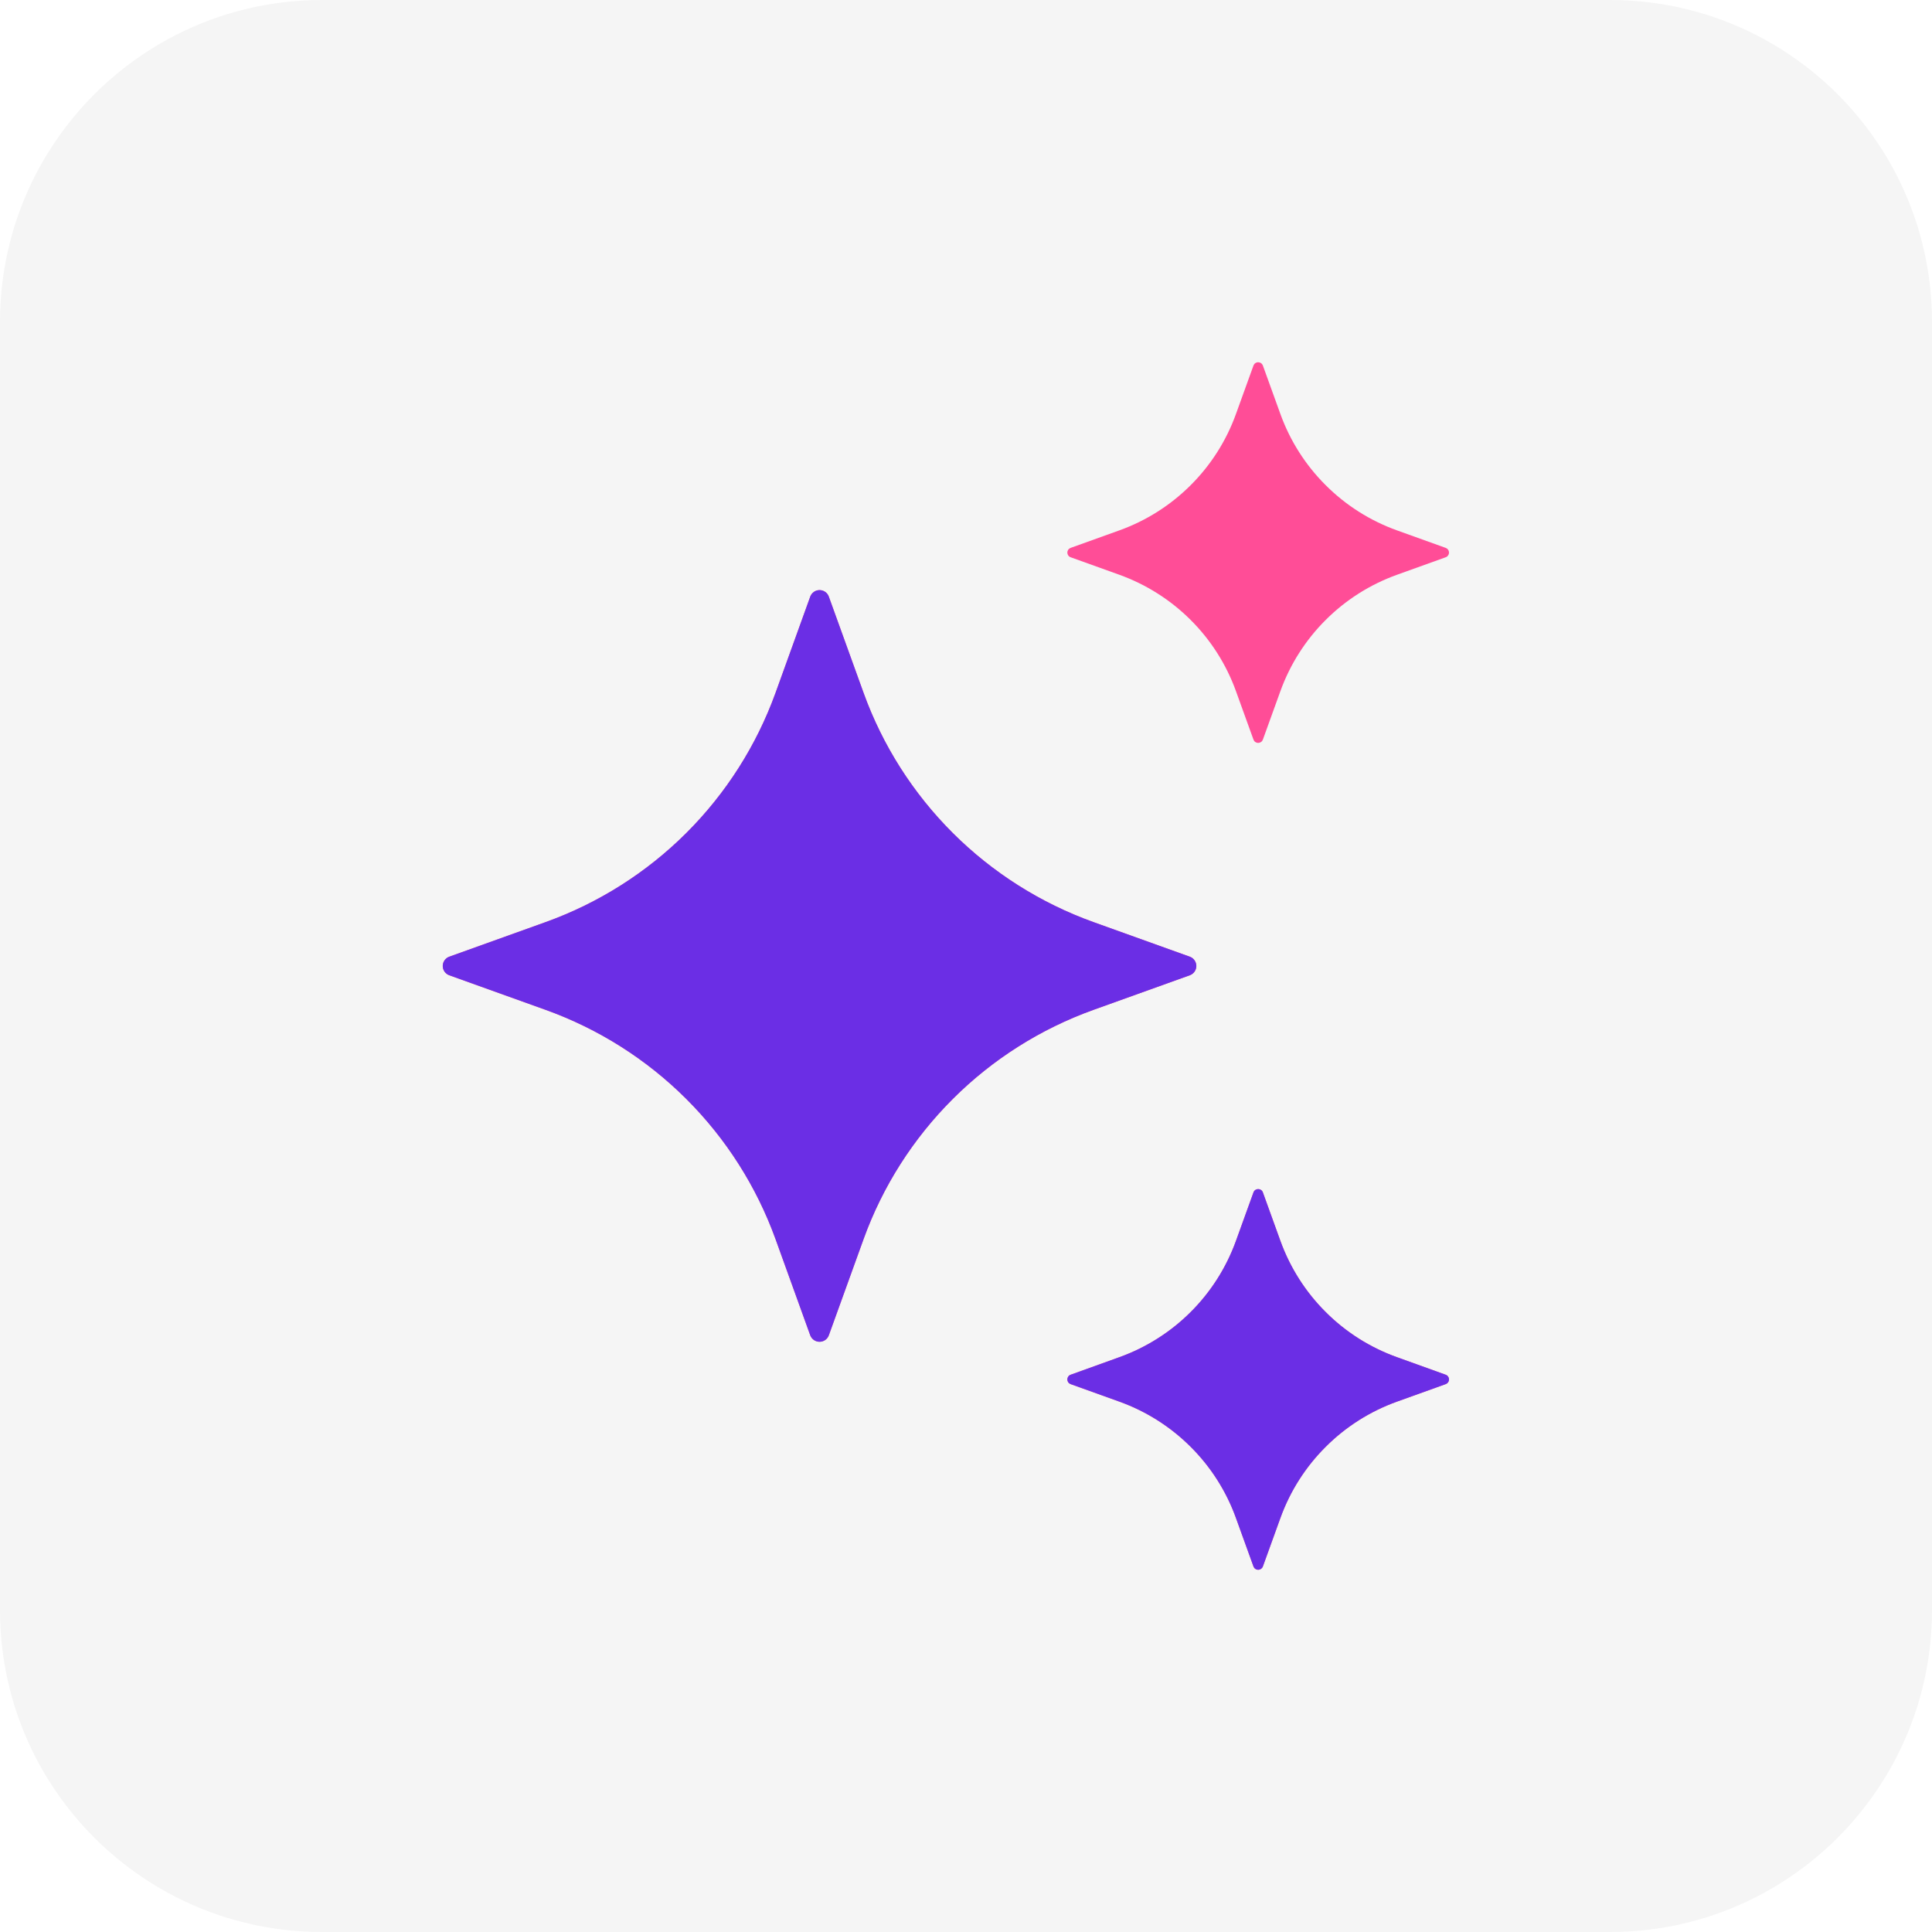
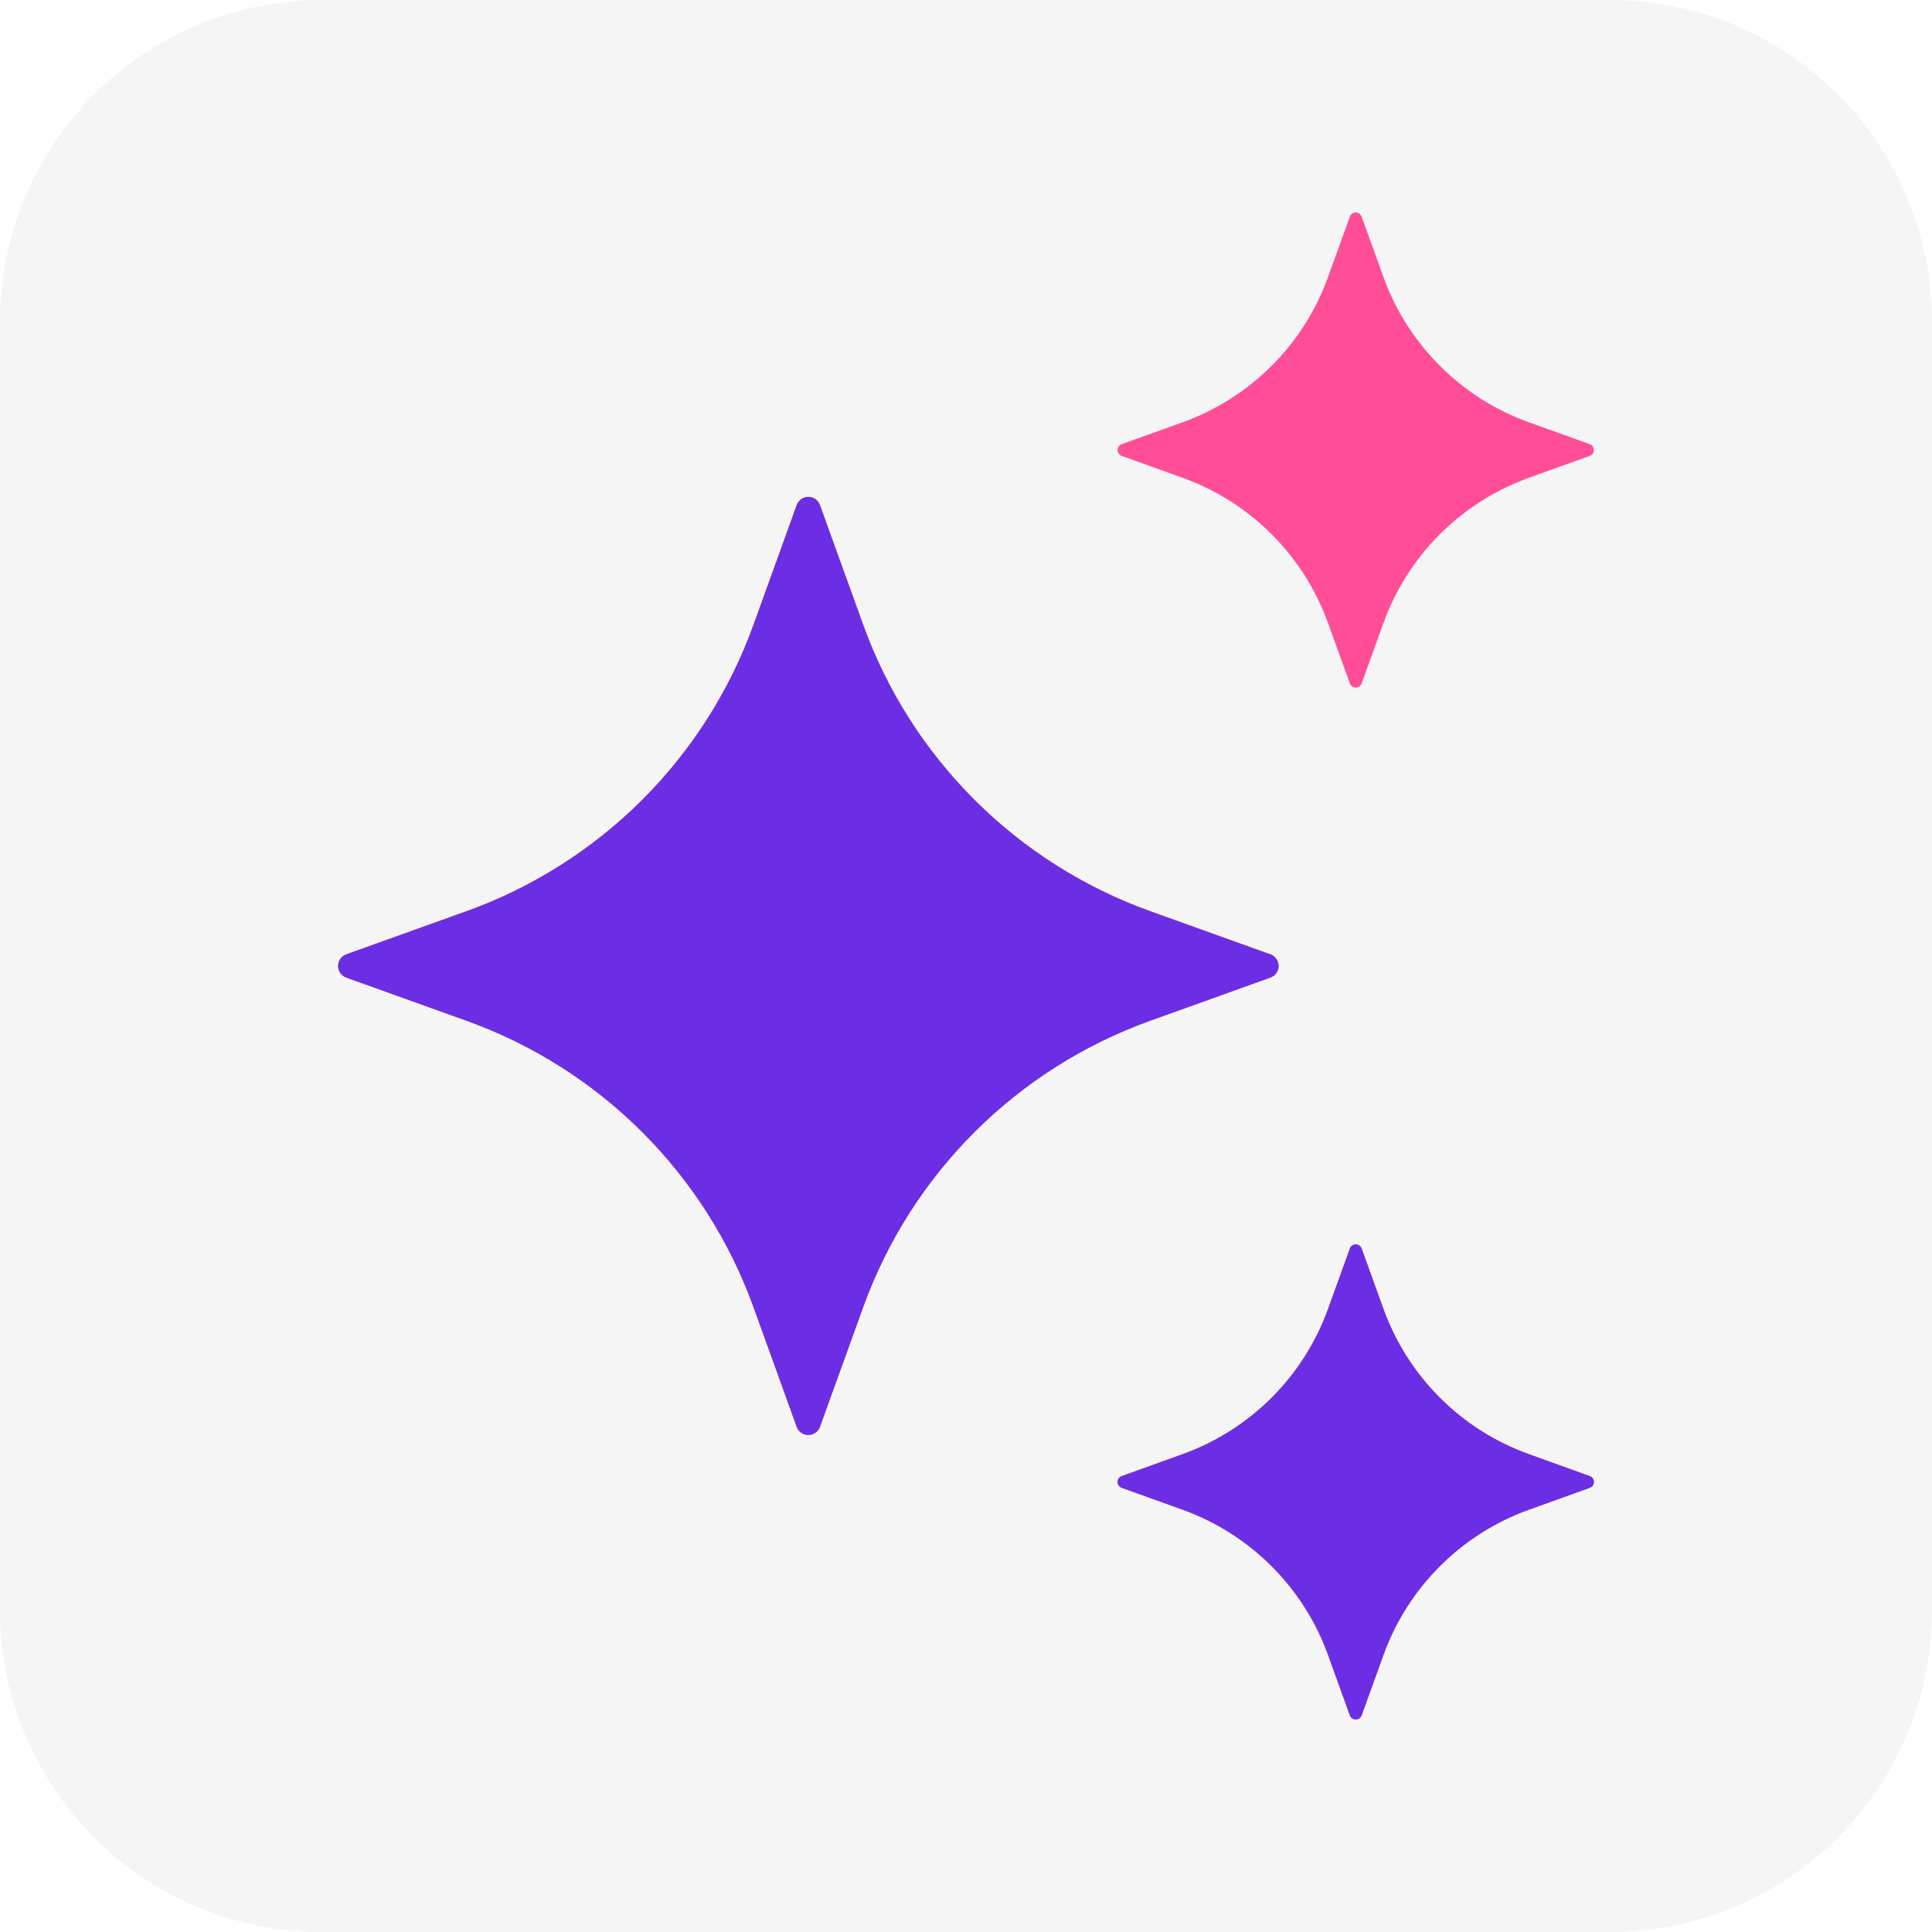
<svg xmlns="http://www.w3.org/2000/svg" width="48" height="48" viewBox="0 0 48 48" fill="none">
  <path d="M0 8C0 3.582 3.582 0 8 0H40C44.418 0 48 3.582 48 8V40C48 44.418 44.418 48 40 48H8C3.582 48 0 44.418 0 40V8Z" fill="#F5F5F5" />
-   <path d="M20.592 14.824L21.455 17.213C21.928 18.523 22.686 19.712 23.673 20.697C24.66 21.681 25.853 22.437 27.166 22.909L29.561 23.769C29.609 23.786 29.65 23.818 29.678 23.859C29.707 23.9 29.723 23.949 29.723 24C29.723 24.05 29.707 24.099 29.678 24.14C29.65 24.181 29.609 24.212 29.561 24.23L27.166 25.09C25.853 25.562 24.66 26.317 23.673 27.302C22.686 28.287 21.928 29.476 21.455 30.786L20.592 33.175C20.575 33.222 20.544 33.263 20.502 33.292C20.461 33.321 20.412 33.336 20.361 33.336C20.311 33.336 20.262 33.321 20.221 33.292C20.179 33.263 20.148 33.222 20.13 33.175L19.268 30.786C18.794 29.476 18.037 28.287 17.05 27.302C16.063 26.317 14.87 25.562 13.557 25.09L11.161 24.23C11.114 24.212 11.073 24.181 11.044 24.14C11.015 24.099 11 24.05 11 24C11 23.949 11.015 23.9 11.044 23.859C11.073 23.818 11.114 23.786 11.161 23.769L13.557 22.909C14.87 22.437 16.063 21.681 17.05 20.697C18.037 19.712 18.794 18.523 19.268 17.213L20.13 14.824C20.147 14.776 20.179 14.735 20.22 14.706C20.261 14.676 20.311 14.661 20.361 14.661C20.412 14.661 20.462 14.676 20.503 14.706C20.544 14.735 20.576 14.776 20.592 14.824ZM31.376 9.082L31.813 10.291C32.053 10.955 32.437 11.557 32.937 12.055C33.436 12.554 34.04 12.937 34.705 13.176L35.918 13.612C35.942 13.621 35.963 13.636 35.977 13.657C35.992 13.678 36 13.703 36 13.729C36 13.754 35.992 13.779 35.977 13.8C35.963 13.821 35.942 13.837 35.918 13.845L34.705 14.281C34.04 14.521 33.436 14.903 32.937 15.402C32.437 15.9 32.053 16.503 31.813 17.166L31.376 18.375C31.367 18.399 31.351 18.42 31.33 18.435C31.309 18.449 31.284 18.457 31.259 18.457C31.233 18.457 31.208 18.449 31.187 18.435C31.166 18.42 31.151 18.399 31.142 18.375L30.705 17.166C30.465 16.503 30.081 15.9 29.581 15.402C29.081 14.903 28.477 14.521 27.813 14.281L26.6 13.845C26.576 13.837 26.555 13.821 26.54 13.8C26.526 13.779 26.518 13.754 26.518 13.729C26.518 13.703 26.526 13.678 26.54 13.657C26.555 13.636 26.576 13.621 26.6 13.612L27.813 13.176C28.477 12.937 29.081 12.554 29.581 12.055C30.081 11.557 30.465 10.955 30.705 10.291L31.142 9.082C31.151 9.058 31.166 9.037 31.187 9.022C31.208 9.008 31.233 9 31.259 9C31.284 9 31.309 9.008 31.33 9.022C31.351 9.037 31.367 9.058 31.376 9.082ZM31.376 29.625L31.813 30.834C32.053 31.497 32.437 32.1 32.937 32.598C33.436 33.097 34.04 33.479 34.705 33.718L35.918 34.155C35.942 34.163 35.963 34.179 35.977 34.2C35.992 34.221 36 34.246 36 34.271C36 34.297 35.992 34.322 35.977 34.343C35.963 34.364 35.942 34.379 35.918 34.388L34.705 34.824C34.04 35.063 33.436 35.446 32.937 35.945C32.437 36.443 32.053 37.045 31.813 37.709L31.376 38.918C31.367 38.942 31.351 38.963 31.33 38.977C31.309 38.992 31.284 39 31.259 39C31.233 39 31.208 38.992 31.187 38.977C31.166 38.963 31.151 38.942 31.142 38.918L30.705 37.709C30.465 37.045 30.081 36.443 29.581 35.945C29.081 35.446 28.477 35.063 27.813 34.824L26.6 34.388C26.576 34.379 26.555 34.364 26.54 34.343C26.526 34.322 26.518 34.297 26.518 34.271C26.518 34.246 26.526 34.221 26.54 34.2C26.555 34.179 26.576 34.163 26.6 34.155L27.813 33.718C28.477 33.479 29.081 33.097 29.581 32.598C30.081 32.1 30.465 31.497 30.705 30.834L31.142 29.625C31.181 29.515 31.337 29.515 31.376 29.625Z" fill="#FF4D97" />
-   <path d="M20.592 14.824L21.455 17.213C21.928 18.523 22.686 19.712 23.673 20.697C24.66 21.681 25.853 22.437 27.166 22.909L29.561 23.769C29.609 23.786 29.65 23.818 29.678 23.859C29.707 23.9 29.723 23.949 29.723 24C29.723 24.05 29.707 24.099 29.678 24.14C29.65 24.181 29.609 24.212 29.561 24.23L27.166 25.09C25.853 25.562 24.66 26.317 23.673 27.302C22.686 28.287 21.928 29.476 21.455 30.786L20.592 33.175C20.575 33.222 20.544 33.263 20.502 33.292C20.461 33.321 20.412 33.336 20.361 33.336C20.311 33.336 20.262 33.321 20.221 33.292C20.179 33.263 20.148 33.222 20.13 33.175L19.268 30.786C18.794 29.476 18.037 28.287 17.05 27.302C16.063 26.317 14.87 25.562 13.557 25.09L11.161 24.23C11.114 24.212 11.073 24.181 11.044 24.14C11.015 24.099 11 24.05 11 24C11 23.949 11.015 23.9 11.044 23.859C11.073 23.818 11.114 23.786 11.161 23.769L13.557 22.909C14.87 22.437 16.063 21.681 17.05 20.697C18.037 19.712 18.794 18.523 19.268 17.213L20.13 14.824C20.147 14.776 20.179 14.735 20.22 14.706C20.261 14.676 20.311 14.661 20.361 14.661C20.412 14.661 20.462 14.676 20.503 14.706C20.544 14.735 20.576 14.776 20.592 14.824ZM31.376 29.625L31.813 30.834C32.053 31.497 32.437 32.1 32.937 32.598C33.436 33.097 34.04 33.479 34.705 33.718L35.918 34.155C35.942 34.163 35.963 34.179 35.977 34.2C35.992 34.221 36 34.246 36 34.271C36 34.297 35.992 34.322 35.977 34.343C35.963 34.364 35.942 34.379 35.918 34.388L34.705 34.824C34.04 35.063 33.436 35.446 32.937 35.945C32.437 36.443 32.053 37.045 31.813 37.709L31.376 38.918C31.367 38.942 31.351 38.963 31.33 38.977C31.309 38.992 31.284 39 31.259 39C31.233 39 31.208 38.992 31.187 38.977C31.166 38.963 31.151 38.942 31.142 38.918L30.705 37.709C30.465 37.045 30.081 36.443 29.581 35.945C29.081 35.446 28.477 35.063 27.813 34.824L26.6 34.388C26.576 34.379 26.555 34.364 26.54 34.343C26.526 34.322 26.518 34.297 26.518 34.271C26.518 34.246 26.526 34.221 26.54 34.2C26.555 34.179 26.576 34.163 26.6 34.155L27.813 33.718C28.477 33.479 29.081 33.097 29.581 32.598C30.081 32.1 30.465 31.497 30.705 30.834L31.142 29.625C31.181 29.515 31.337 29.515 31.376 29.625Z" fill="#6B2EE5" />
+   <g data-normalized="1" transform="translate(-5.328, -5.952) scale(1.248)">
+     <path d="M20.592 14.824L21.455 17.213C21.928 18.523 22.686 19.712 23.673 20.697C24.66 21.681 25.853 22.437 27.166 22.909L29.561 23.769C29.609 23.786 29.65 23.818 29.678 23.859C29.707 23.9 29.723 23.949 29.723 24C29.723 24.05 29.707 24.099 29.678 24.14C29.65 24.181 29.609 24.212 29.561 24.23L27.166 25.09C25.853 25.562 24.66 26.317 23.673 27.302C22.686 28.287 21.928 29.476 21.455 30.786L20.592 33.175C20.575 33.222 20.544 33.263 20.502 33.292C20.461 33.321 20.412 33.336 20.361 33.336C20.311 33.336 20.262 33.321 20.221 33.292C20.179 33.263 20.148 33.222 20.13 33.175L19.268 30.786C18.794 29.476 18.037 28.287 17.05 27.302C16.063 26.317 14.87 25.562 13.557 25.09L11.161 24.23C11.114 24.212 11.073 24.181 11.044 24.14C11.015 24.099 11 24.05 11 24C11 23.949 11.015 23.9 11.044 23.859C11.073 23.818 11.114 23.786 11.161 23.769L13.557 22.909C14.87 22.437 16.063 21.681 17.05 20.697C18.037 19.712 18.794 18.523 19.268 17.213L20.13 14.824C20.147 14.776 20.179 14.735 20.22 14.706C20.261 14.676 20.311 14.661 20.361 14.661C20.412 14.661 20.462 14.676 20.503 14.706C20.544 14.735 20.576 14.776 20.592 14.824ZM31.376 9.082L31.813 10.291C32.053 10.955 32.437 11.557 32.937 12.055C33.436 12.554 34.04 12.937 34.705 13.176L35.918 13.612C35.942 13.621 35.963 13.636 35.977 13.657C35.992 13.678 36 13.703 36 13.729C36 13.754 35.992 13.779 35.977 13.8C35.963 13.821 35.942 13.837 35.918 13.845L34.705 14.281C34.04 14.521 33.436 14.903 32.937 15.402C32.437 15.9 32.053 16.503 31.813 17.166L31.376 18.375C31.367 18.399 31.351 18.42 31.33 18.435C31.309 18.449 31.284 18.457 31.259 18.457C31.233 18.457 31.208 18.449 31.187 18.435C31.166 18.42 31.151 18.399 31.142 18.375L30.705 17.166C30.465 16.503 30.081 15.9 29.581 15.402C29.081 14.903 28.477 14.521 27.813 14.281L26.6 13.845C26.576 13.837 26.555 13.821 26.54 13.8C26.526 13.779 26.518 13.754 26.518 13.729C26.518 13.703 26.526 13.678 26.54 13.657C26.555 13.636 26.576 13.621 26.6 13.612L27.813 13.176C28.477 12.937 29.081 12.554 29.581 12.055C30.081 11.557 30.465 10.955 30.705 10.291L31.142 9.082C31.151 9.058 31.166 9.037 31.187 9.022C31.208 9.008 31.233 9 31.259 9C31.284 9 31.309 9.008 31.33 9.022C31.351 9.037 31.367 9.058 31.376 9.082ZM31.376 29.625L31.813 30.834C32.053 31.497 32.437 32.1 32.937 32.598C33.436 33.097 34.04 33.479 34.705 33.718L35.918 34.155C35.942 34.163 35.963 34.179 35.977 34.2C35.992 34.221 36 34.246 36 34.271C36 34.297 35.992 34.322 35.977 34.343C35.963 34.364 35.942 34.379 35.918 34.388L34.705 34.824C34.04 35.063 33.436 35.446 32.937 35.945C32.437 36.443 32.053 37.045 31.813 37.709L31.376 38.918C31.367 38.942 31.351 38.963 31.33 38.977C31.309 38.992 31.284 39 31.259 39C31.233 39 31.208 38.992 31.187 38.977C31.166 38.963 31.151 38.942 31.142 38.918L30.705 37.709C30.465 37.045 30.081 36.443 29.581 35.945C29.081 35.446 28.477 35.063 27.813 34.824L26.6 34.388C26.576 34.379 26.555 34.364 26.54 34.343C26.526 34.322 26.518 34.297 26.518 34.271C26.518 34.246 26.526 34.221 26.54 34.2C26.555 34.179 26.576 34.163 26.6 34.155L27.813 33.718C28.477 33.479 29.081 33.097 29.581 32.598C30.081 32.1 30.465 31.497 30.705 30.834L31.142 29.625C31.181 29.515 31.337 29.515 31.376 29.625Z" fill="#FF4D97" />
+     <path d="M20.592 14.824L21.455 17.213C21.928 18.523 22.686 19.712 23.673 20.697C24.66 21.681 25.853 22.437 27.166 22.909L29.561 23.769C29.609 23.786 29.65 23.818 29.678 23.859C29.707 23.9 29.723 23.949 29.723 24C29.723 24.05 29.707 24.099 29.678 24.14C29.65 24.181 29.609 24.212 29.561 24.23L27.166 25.09C25.853 25.562 24.66 26.317 23.673 27.302C22.686 28.287 21.928 29.476 21.455 30.786L20.592 33.175C20.575 33.222 20.544 33.263 20.502 33.292C20.461 33.321 20.412 33.336 20.361 33.336C20.311 33.336 20.262 33.321 20.221 33.292C20.179 33.263 20.148 33.222 20.13 33.175L19.268 30.786C18.794 29.476 18.037 28.287 17.05 27.302C16.063 26.317 14.87 25.562 13.557 25.09L11.161 24.23C11.114 24.212 11.073 24.181 11.044 24.14C11.015 24.099 11 24.05 11 24C11 23.949 11.015 23.9 11.044 23.859C11.073 23.818 11.114 23.786 11.161 23.769L13.557 22.909C14.87 22.437 16.063 21.681 17.05 20.697C18.037 19.712 18.794 18.523 19.268 17.213L20.13 14.824C20.147 14.776 20.179 14.735 20.22 14.706C20.261 14.676 20.311 14.661 20.361 14.661C20.412 14.661 20.462 14.676 20.503 14.706C20.544 14.735 20.576 14.776 20.592 14.824ZM31.376 29.625L31.813 30.834C32.053 31.497 32.437 32.1 32.937 32.598C33.436 33.097 34.04 33.479 34.705 33.718L35.918 34.155C35.942 34.163 35.963 34.179 35.977 34.2C35.992 34.221 36 34.246 36 34.271C36 34.297 35.992 34.322 35.977 34.343C35.963 34.364 35.942 34.379 35.918 34.388L34.705 34.824C34.04 35.063 33.436 35.446 32.937 35.945C32.437 36.443 32.053 37.045 31.813 37.709L31.376 38.918C31.367 38.942 31.351 38.963 31.33 38.977C31.309 38.992 31.284 39 31.259 39C31.233 39 31.208 38.992 31.187 38.977C31.166 38.963 31.151 38.942 31.142 38.918L30.705 37.709C30.465 37.045 30.081 36.443 29.581 35.945C29.081 35.446 28.477 35.063 27.813 34.824L26.6 34.388C26.576 34.379 26.555 34.364 26.54 34.343C26.526 34.322 26.518 34.297 26.518 34.271C26.518 34.246 26.526 34.221 26.54 34.2C26.555 34.179 26.576 34.163 26.6 34.155L27.813 33.718C28.477 33.479 29.081 33.097 29.581 32.598C30.081 32.1 30.465 31.497 30.705 30.834L31.142 29.625C31.181 29.515 31.337 29.515 31.376 29.625Z" fill="#6B2EE5" />
+   </g>
</svg>
